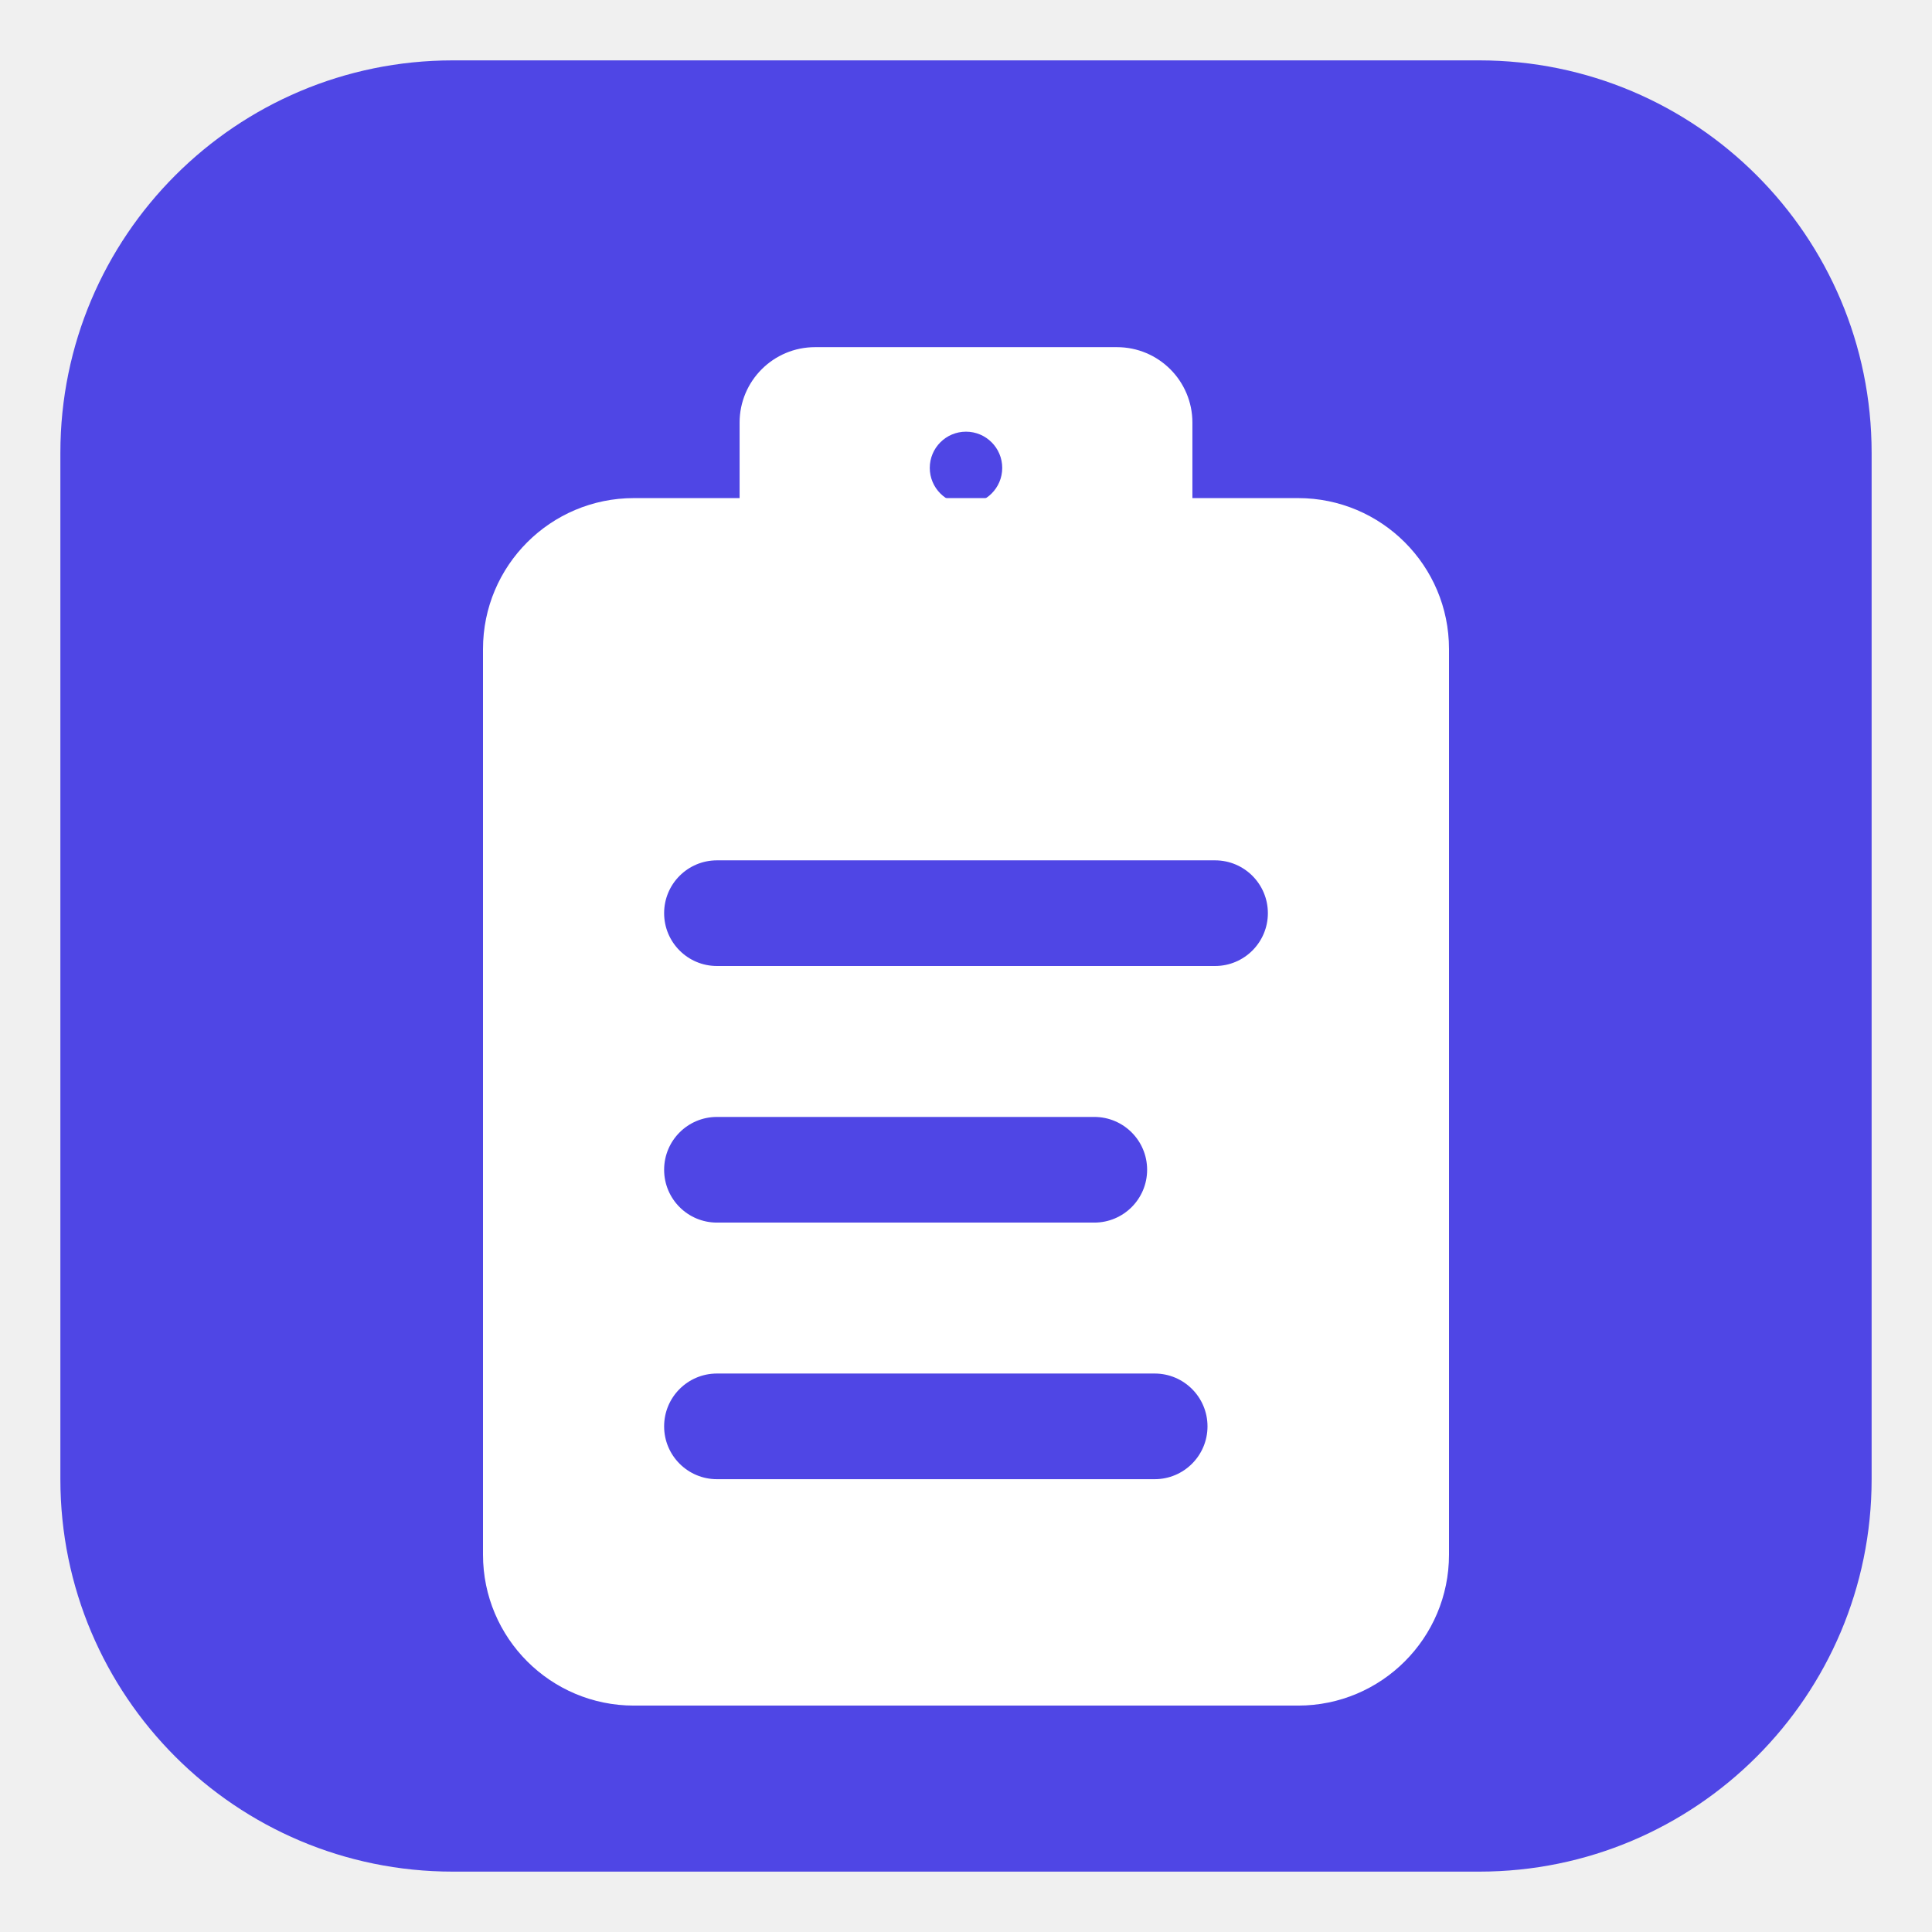
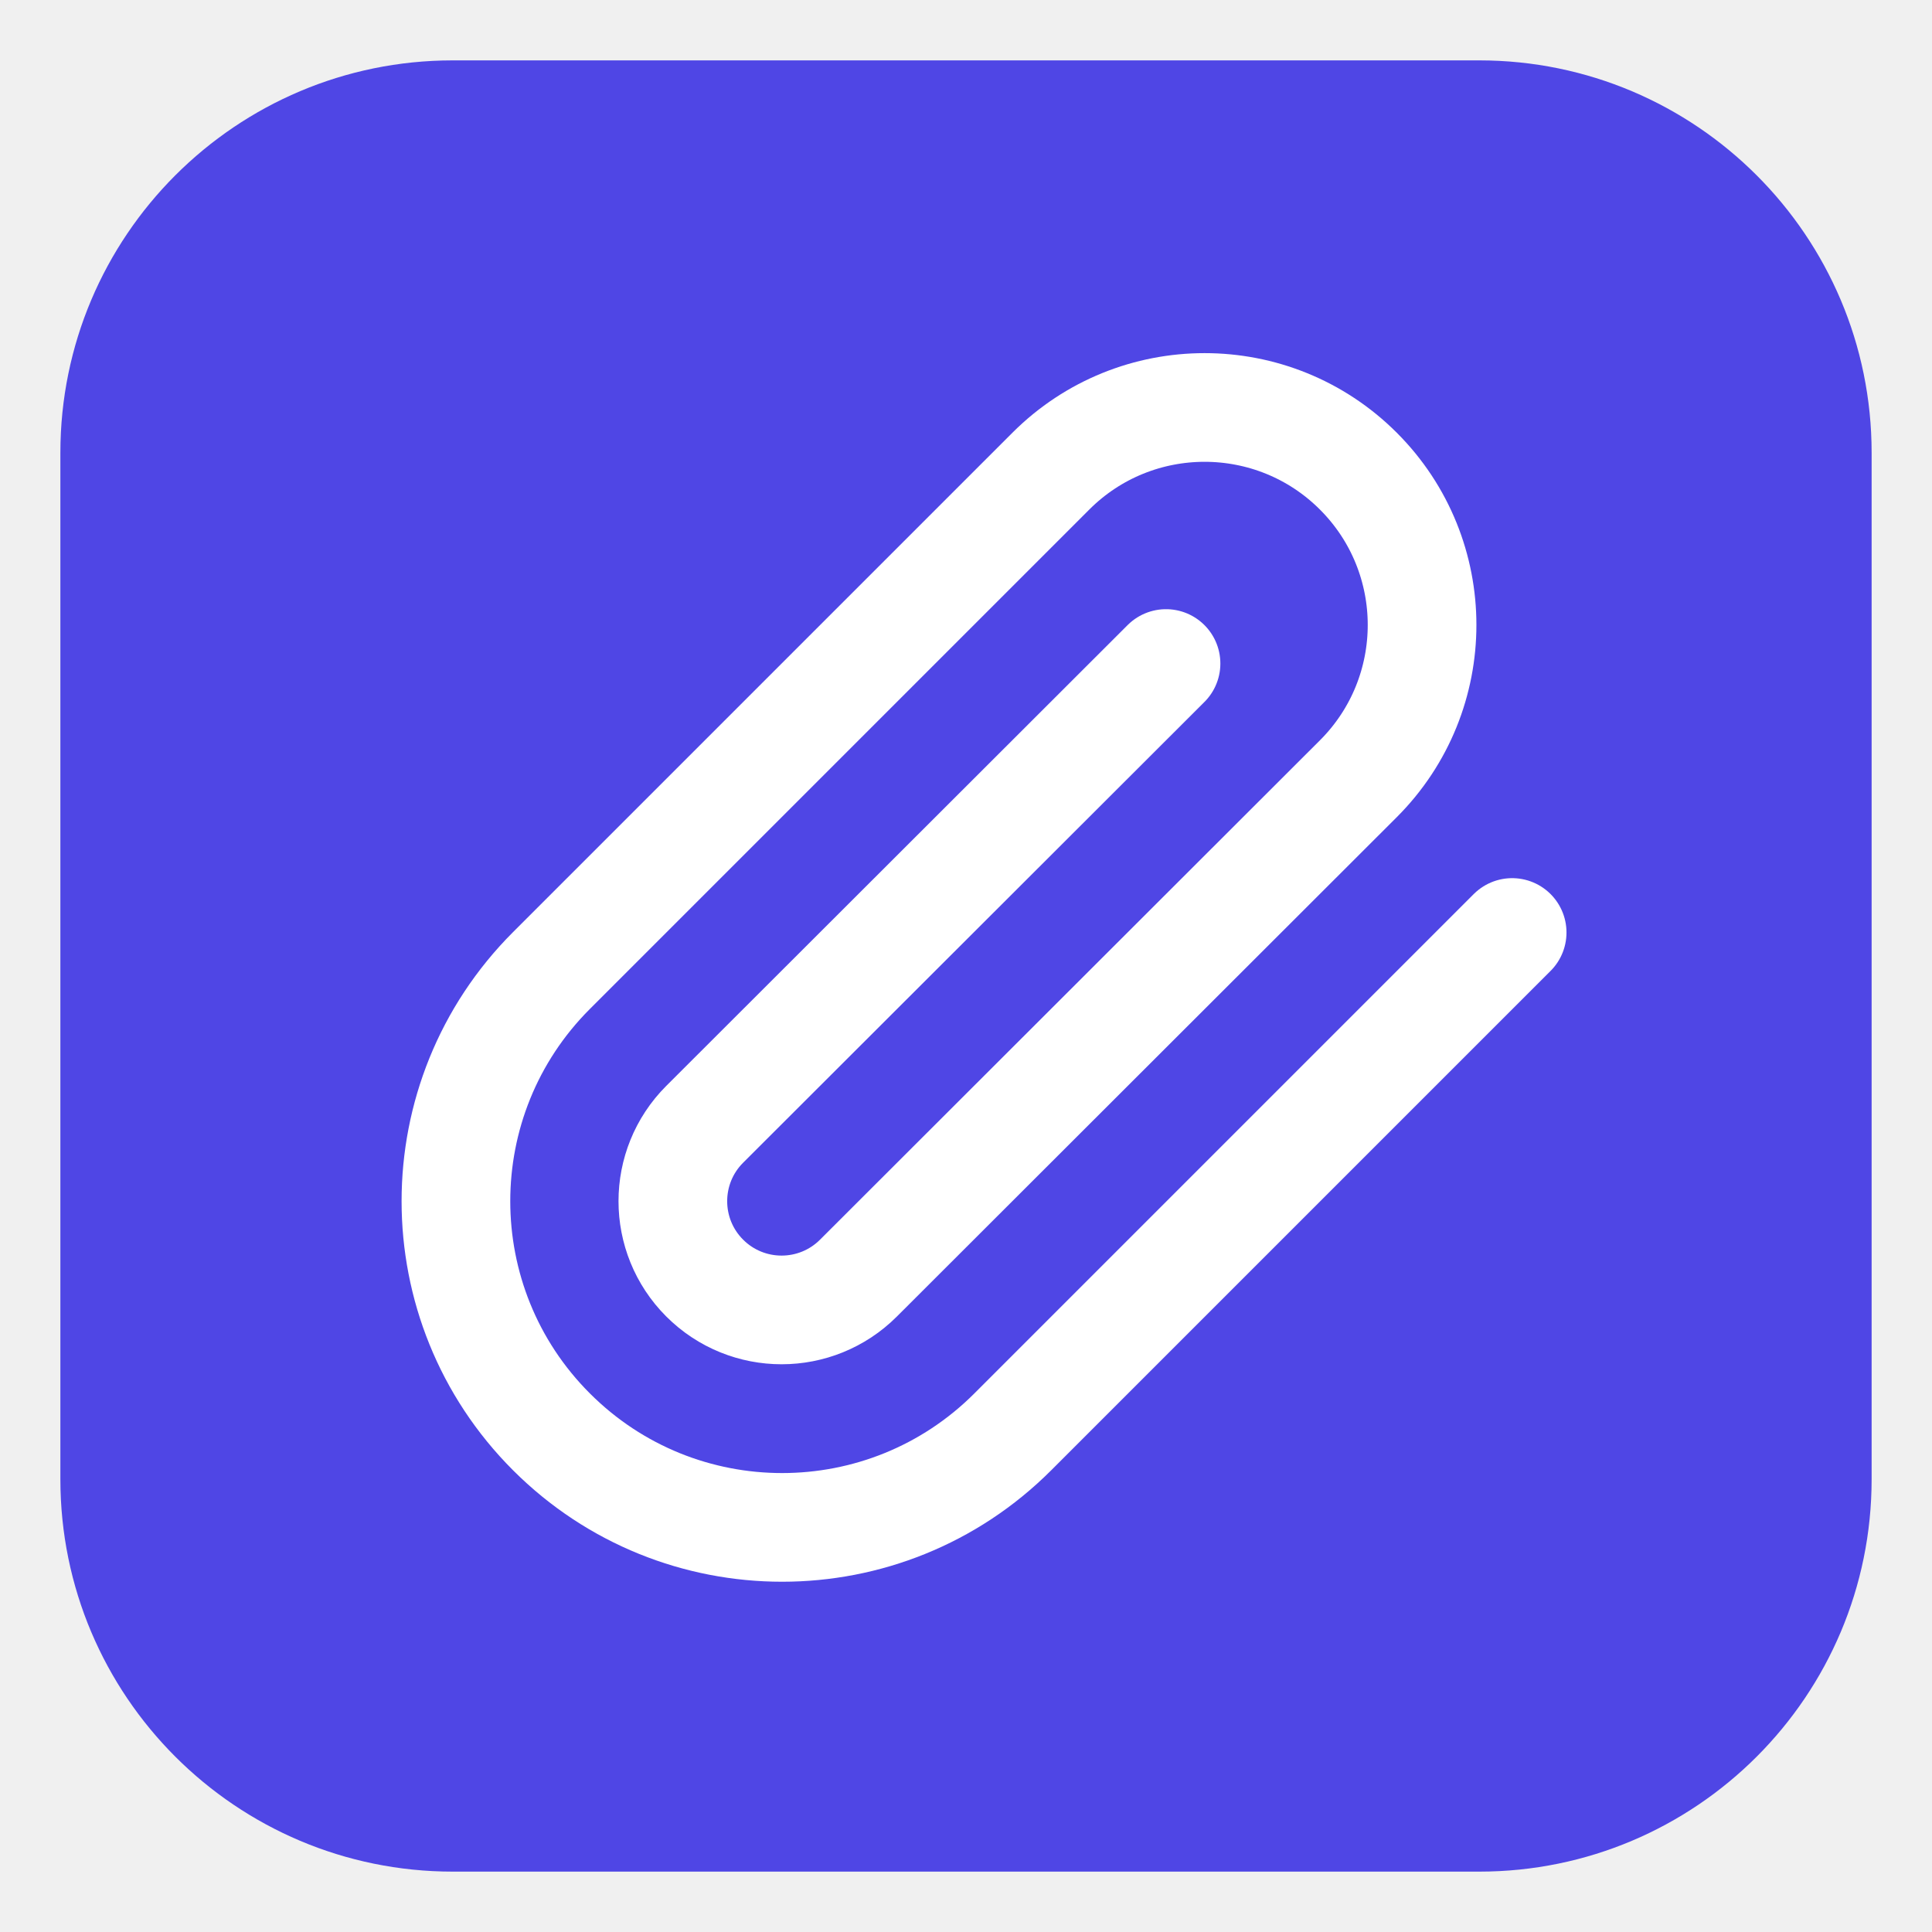
<svg xmlns="http://www.w3.org/2000/svg" width="128" height="128" viewBox="0 0 128 128">
  <rect x="4" y="4" width="120" height="120" rx="26" fill="#4f46e5" />
-   <rect x="49" y="23" width="30" height="16" rx="5" fill="#ffffff" />
-   <circle cx="64" cy="31" r="2.4" fill="#4f46e5" />
-   <rect x="32" y="33" width="64" height="80" rx="10" fill="#ffffff" />
-   <rect x="44" y="57" width="40" height="7" rx="3.5" fill="#4f46e5" />
-   <rect x="44" y="74" width="32" height="7" rx="3.5" fill="#4f46e5" />
-   <rect x="44" y="91" width="36" height="7" rx="3.5" fill="#4f46e5" />
+   <g transform="translate(23,22) scale(3.6)">
+     <path d="M21.44 11.05l-9.19 9.19a6 6 0 0 1-8.49-8.49l9.19-9.19a4 4 0 0 1 5.66 5.66l-9.2 9.19a2 2 0 0 1-2.83-2.83l8.49-8.48" fill="none" stroke="#ffffff" stroke-width="2" stroke-linecap="round" stroke-linejoin="round" />
+   </g>
</svg>
